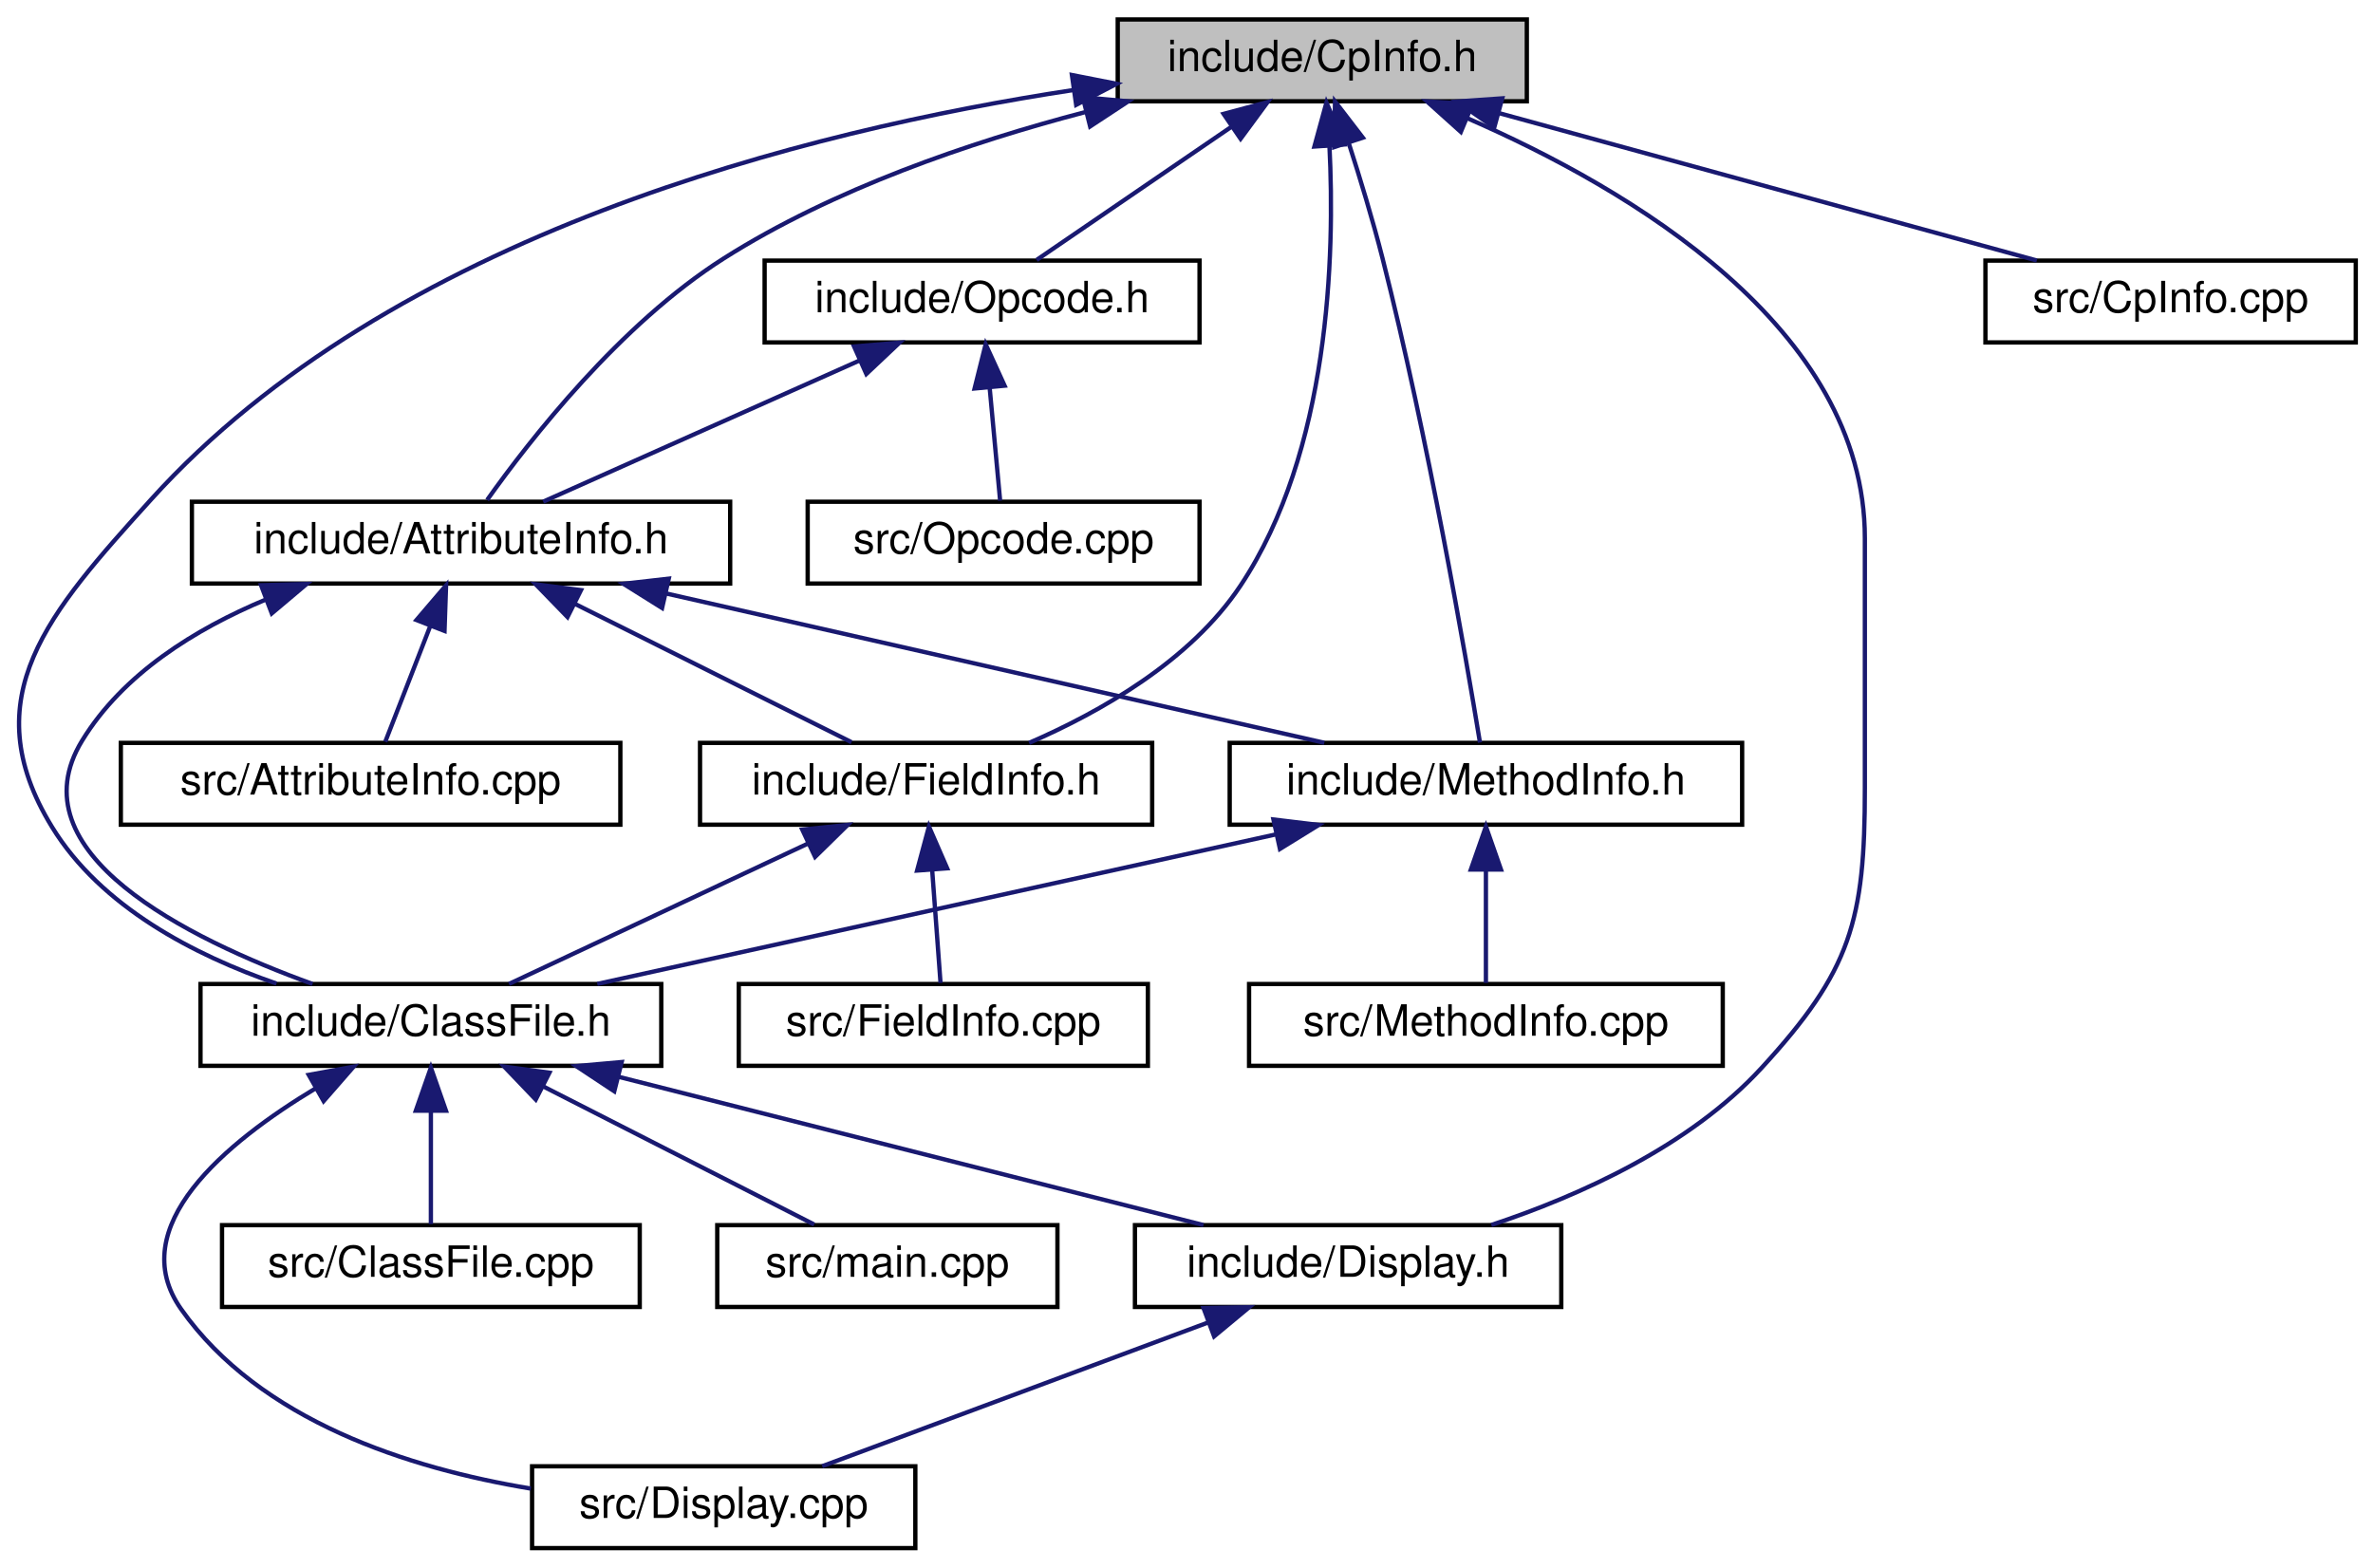
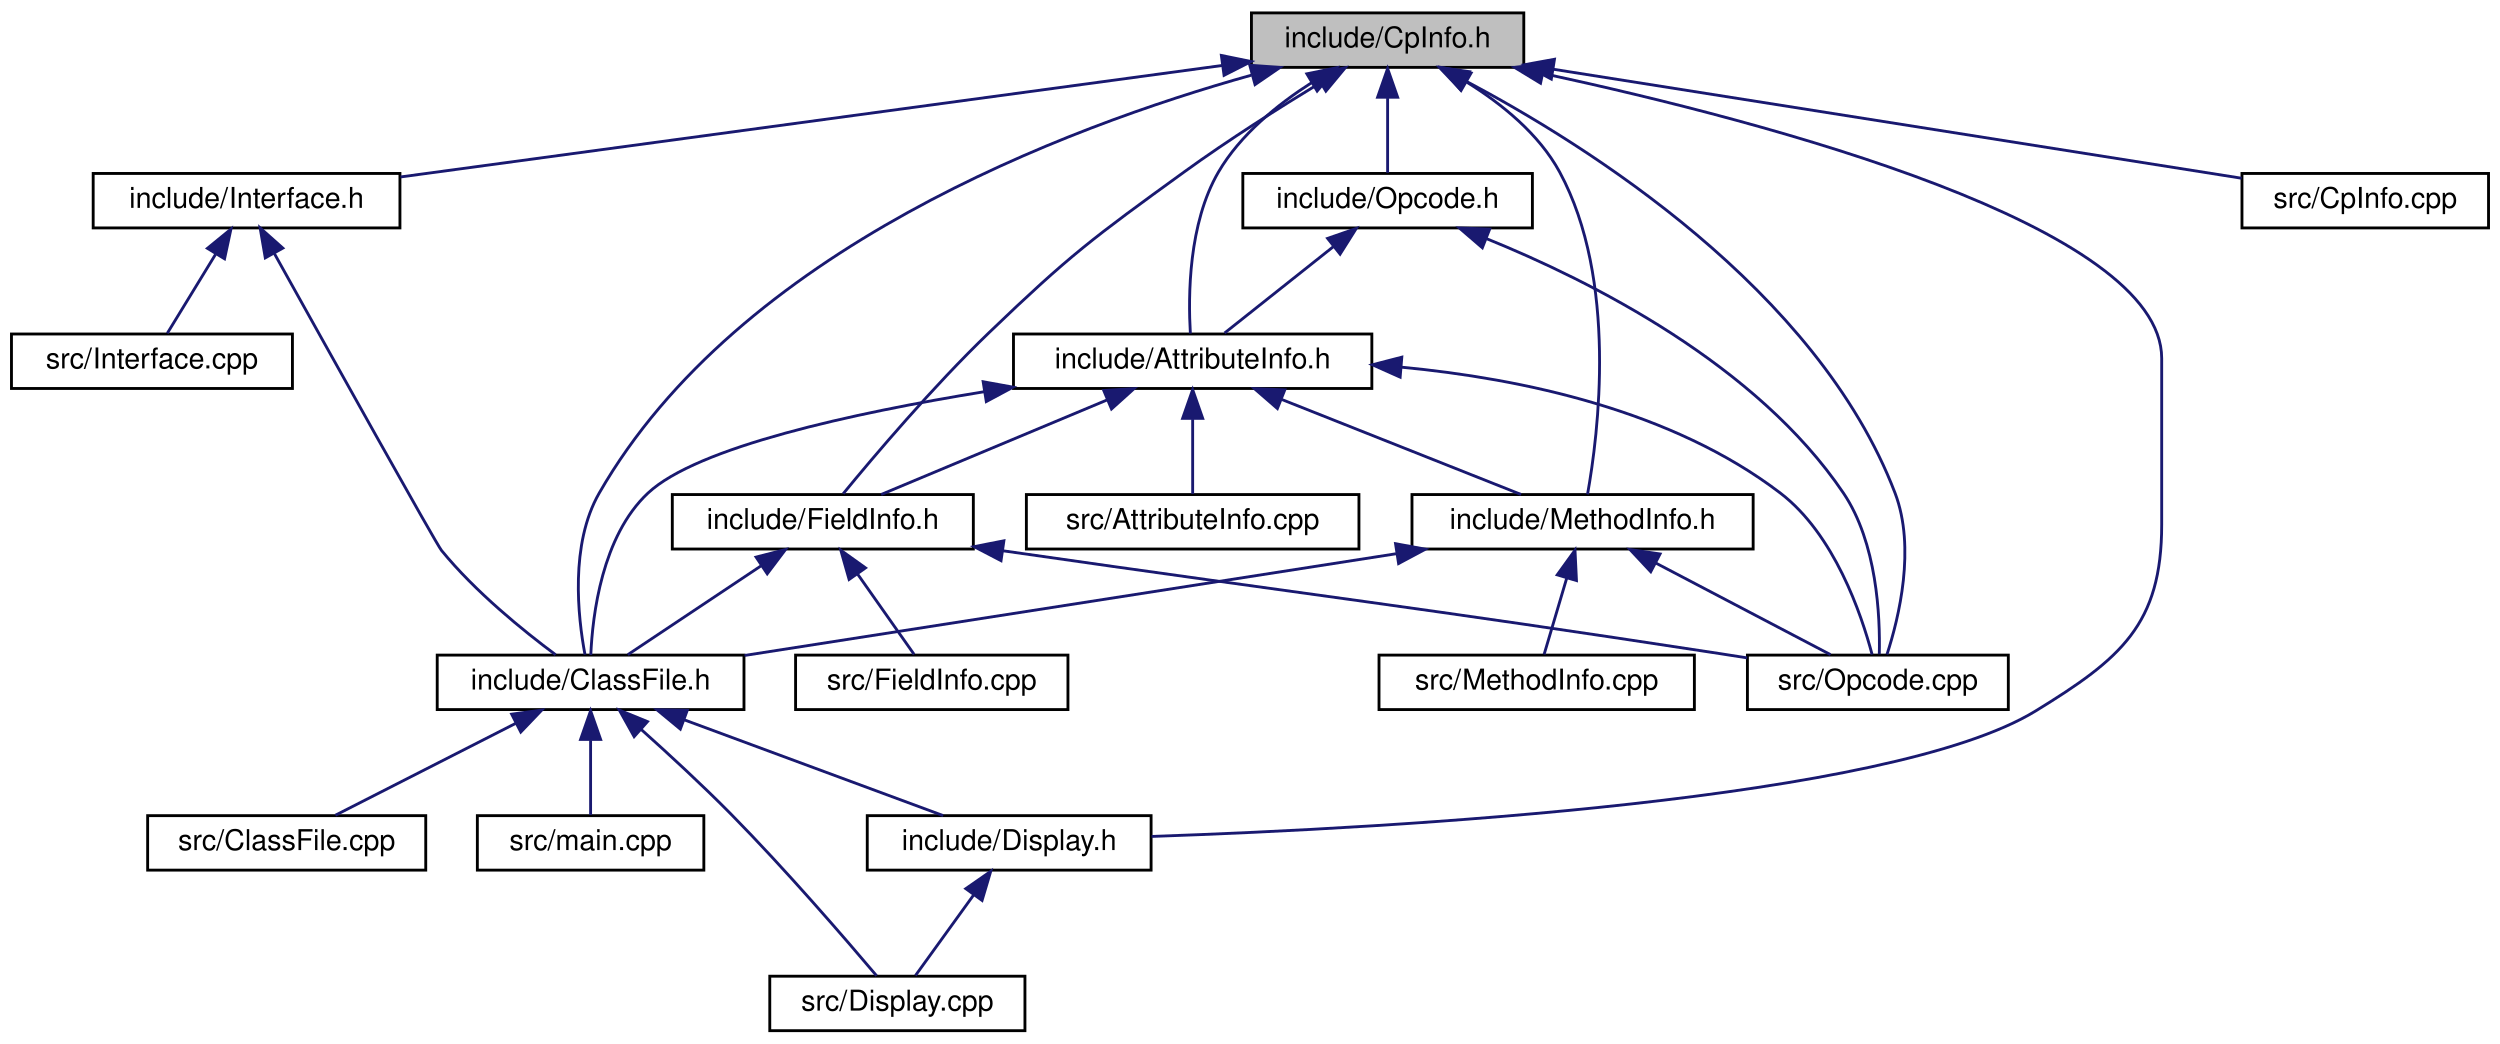
- <svg xmlns="http://www.w3.org/2000/svg" xmlns:xlink="http://www.w3.org/1999/xlink" width="551pt" height="364pt" viewBox="0.00 0.00 551.06 364.00">
+ <svg xmlns="http://www.w3.org/2000/svg" xmlns:xlink="http://www.w3.org/1999/xlink" width="872pt" height="364pt" viewBox="0.00 0.00 872.00 364.00">
  <g id="graph0" class="graph" transform="scale(1 1) rotate(0) translate(4 360)">
    <g id="node1" class="node">
      <g id="a_node1">
        <a xlink:title=" ">
-           <polygon fill="#bfbfbf" stroke="black" points="255.56,-336.5 255.56,-355.5 350.56,-355.5 350.56,-336.5 255.56,-336.5" />
-           <text text-anchor="middle" x="303.06" y="-343.5" font-family="Helvetica,sans-Serif" font-size="10.00">include/CpInfo.h</text>
+           <polygon fill="#bfbfbf" stroke="black" points="432.5,-336.5 432.5,-355.5 527.5,-355.5 527.5,-336.5 432.5,-336.5" />
+           <text text-anchor="middle" x="480" y="-343.5" font-family="Helvetica,sans-Serif" font-size="10.00">include/CpInfo.h</text>
        </a>
      </g>
    </g>
    <g id="node2" class="node">
      <g id="a_node2">
        <a xlink:href="_attribute_info_8h.xhtml" target="_top" xlink:title=" ">
-           <polygon fill="none" stroke="black" points="40.56,-224.5 40.56,-243.5 165.56,-243.5 165.56,-224.5 40.56,-224.5" />
-           <text text-anchor="middle" x="103.06" y="-231.5" font-family="Helvetica,sans-Serif" font-size="10.00">include/AttributeInfo.h</text>
+           <polygon fill="none" stroke="black" points="349.5,-224.5 349.5,-243.5 474.5,-243.5 474.5,-224.5 349.5,-224.5" />
+           <text text-anchor="middle" x="412" y="-231.5" font-family="Helvetica,sans-Serif" font-size="10.00">include/AttributeInfo.h</text>
        </a>
      </g>
    </g>
    <g id="edge1" class="edge">
-       <path fill="none" stroke="midnightblue" d="M248.02,-333.99C221.28,-326.99 189.51,-316.14 164.06,-300 140.01,-284.75 119.02,-257.84 109.12,-243.91" />
-       <polygon fill="midnightblue" stroke="midnightblue" points="247.45,-337.45 258,-336.48 249.15,-330.66 247.45,-337.45" />
+       <path fill="none" stroke="midnightblue" d="M453.47,-331.15C441.61,-323.56 428.61,-313.03 421,-300 410.55,-282.09 410.41,-256.79 411.2,-243.67" />
+       <polygon fill="midnightblue" stroke="midnightblue" points="451.83,-334.25 462.21,-336.37 455.42,-328.24 451.83,-334.25" />
    </g>
    <g id="node3" class="node">
      <g id="a_node3">
        <a xlink:href="_class_file_8h.xhtml" target="_top" xlink:title=" ">
-           <polygon fill="none" stroke="black" points="42.56,-112.5 42.56,-131.5 149.56,-131.5 149.56,-112.5 42.56,-112.5" />
-           <text text-anchor="middle" x="96.06" y="-119.5" font-family="Helvetica,sans-Serif" font-size="10.00">include/ClassFile.h</text>
-         </a>
-       </g>
-     </g>
-     <g id="edge15" class="edge">
-       <path fill="none" stroke="midnightblue" d="M245.32,-339.12C183.49,-329.73 86.75,-305.58 31.06,-244 7.39,-217.83 -10.36,-198.1 8.06,-168 19.43,-149.41 41.18,-138.19 60.21,-131.6" />
-       <polygon fill="midnightblue" stroke="midnightblue" points="244.92,-342.6 255.31,-340.56 245.91,-335.67 244.92,-342.6" />
+           <polygon fill="none" stroke="black" points="148.5,-112.5 148.5,-131.5 255.5,-131.5 255.5,-112.5 148.5,-112.5" />
+           <text text-anchor="middle" x="202" y="-119.5" font-family="Helvetica,sans-Serif" font-size="10.00">include/ClassFile.h</text>
+         </a>
+       </g>
+     </g>
+     <g id="edge18" class="edge">
+       <path fill="none" stroke="midnightblue" d="M432.51,-333.79C367.61,-315.61 253.72,-272.85 205,-188 194.76,-170.17 197.57,-144.84 200.04,-131.68" />
+       <polygon fill="midnightblue" stroke="midnightblue" points="431.92,-337.25 442.49,-336.49 433.76,-330.5 431.92,-337.25" />
    </g>
    <g id="node4" class="node">
      <g id="a_node4">
        <a xlink:href="_display_8h.xhtml" target="_top" xlink:title=" ">
-           <polygon fill="none" stroke="black" points="259.56,-56.5 259.56,-75.5 358.56,-75.5 358.56,-56.5 259.56,-56.5" />
-           <text text-anchor="middle" x="309.06" y="-63.5" font-family="Helvetica,sans-Serif" font-size="10.00">include/Display.h</text>
-         </a>
-       </g>
-     </g>
-     <g id="edge16" class="edge">
-       <path fill="none" stroke="midnightblue" d="M336.89,-332.5C374.21,-316.26 429.06,-284.05 429.06,-235 429.06,-235 429.06,-235 429.06,-177 429.06,-146.2 425.9,-134.68 405.06,-112 388.37,-93.84 362.85,-82.36 342.32,-75.54" />
-       <polygon fill="midnightblue" stroke="midnightblue" points="335.24,-329.39 327.36,-336.47 337.93,-335.86 335.24,-329.39" />
+           <polygon fill="none" stroke="black" points="298.5,-56.5 298.5,-75.5 397.5,-75.5 397.5,-56.5 298.5,-56.5" />
+           <text text-anchor="middle" x="348" y="-63.5" font-family="Helvetica,sans-Serif" font-size="10.00">include/Display.h</text>
+         </a>
+       </g>
+     </g>
+     <g id="edge19" class="edge">
+       <path fill="none" stroke="midnightblue" d="M534.54,-334.31C613.42,-317.26 750,-281.08 750,-235 750,-235 750,-235 750,-177 750,-142.11 735.73,-130.25 706,-112 655.41,-80.96 483.55,-71.21 397.68,-68.25" />
+       <polygon fill="midnightblue" stroke="midnightblue" points="533.34,-330.98 524.28,-336.49 534.79,-337.83 533.34,-330.98" />
    </g>
    <g id="node8" class="node">
      <g id="a_node8">
        <a xlink:href="_field_info_8h.xhtml" target="_top" xlink:title=" ">
-           <polygon fill="none" stroke="black" points="158.56,-168.5 158.56,-187.5 263.56,-187.5 263.56,-168.5 158.56,-168.5" />
-           <text text-anchor="middle" x="211.06" y="-175.5" font-family="Helvetica,sans-Serif" font-size="10.00">include/FieldInfo.h</text>
-         </a>
-       </g>
-     </g>
-     <g id="edge17" class="edge">
-       <path fill="none" stroke="midnightblue" d="M304.73,-326.08C306,-300.69 304.8,-255.17 284.06,-224 272.43,-206.52 251.47,-194.65 234.98,-187.5" />
-       <polygon fill="midnightblue" stroke="midnightblue" points="301.23,-325.99 304.03,-336.21 308.21,-326.47 301.23,-325.99" />
+           <polygon fill="none" stroke="black" points="230.5,-168.5 230.5,-187.5 335.5,-187.5 335.5,-168.5 230.5,-168.5" />
+           <text text-anchor="middle" x="283" y="-175.5" font-family="Helvetica,sans-Serif" font-size="10.00">include/FieldInfo.h</text>
+         </a>
+       </g>
+     </g>
+     <g id="edge20" class="edge">
+       <path fill="none" stroke="midnightblue" d="M456.64,-331.2C442.55,-322.64 424.41,-311.17 409,-300 377.29,-277.03 369.23,-271.13 341,-244 321.37,-225.14 300.67,-200.66 290.11,-187.8" />
+       <polygon fill="midnightblue" stroke="midnightblue" points="454.87,-334.22 465.24,-336.38 458.47,-328.22 454.87,-334.22" />
    </g>
    <g id="node10" class="node">
      <g id="a_node10">
+         <a xlink:href="_opcode_8cpp.xhtml" target="_top" xlink:title=" ">
+           <polygon fill="none" stroke="black" points="605.5,-112.5 605.5,-131.5 696.5,-131.5 696.5,-112.5 605.5,-112.5" />
+           <text text-anchor="middle" x="651" y="-119.5" font-family="Helvetica,sans-Serif" font-size="10.00">src/Opcode.cpp</text>
+         </a>
+       </g>
+     </g>
+     <g id="edge29" class="edge">
+       <path fill="none" stroke="midnightblue" d="M507.04,-331.86C549.53,-309.38 629.91,-259 657,-188 664.27,-168.94 658.35,-144.55 654.19,-131.75" />
+       <polygon fill="midnightblue" stroke="midnightblue" points="505.37,-328.78 498.08,-336.47 508.58,-335 505.37,-328.78" />
+     </g>
+     <g id="node11" class="node">
+       <g id="a_node11">
        <a xlink:href="_method_info_8h.xhtml" target="_top" xlink:title=" ">
-           <polygon fill="none" stroke="black" points="281.56,-168.5 281.56,-187.5 400.56,-187.5 400.56,-168.5 281.56,-168.5" />
-           <text text-anchor="middle" x="341.06" y="-175.5" font-family="Helvetica,sans-Serif" font-size="10.00">include/MethodInfo.h</text>
-         </a>
-       </g>
-     </g>
-     <g id="edge18" class="edge">
-       <path fill="none" stroke="midnightblue" d="M309.18,-326.87C311.81,-318.72 314.79,-308.93 317.06,-300 327.66,-258.28 336.41,-207.48 339.68,-187.58" />
-       <polygon fill="midnightblue" stroke="midnightblue" points="305.83,-325.86 306.02,-336.45 312.48,-328.05 305.83,-325.86" />
+           <polygon fill="none" stroke="black" points="488.5,-168.5 488.5,-187.5 607.5,-187.5 607.5,-168.5 488.5,-168.5" />
+           <text text-anchor="middle" x="548" y="-175.5" font-family="Helvetica,sans-Serif" font-size="10.00">include/MethodInfo.h</text>
+         </a>
+       </g>
+     </g>
+     <g id="edge24" class="edge">
+       <path fill="none" stroke="midnightblue" d="M507.64,-331.33C519.73,-323.83 532.78,-313.32 540,-300 560.36,-262.43 553.46,-208.36 549.73,-187.58" />
+       <polygon fill="midnightblue" stroke="midnightblue" points="505.62,-328.45 498.7,-336.47 509.11,-334.52 505.62,-328.45" />
+     </g>
+     <g id="node14" class="node">
+       <g id="a_node14">
+         <a xlink:href="_interface_8h.xhtml" target="_top" xlink:title=" ">
+           <polygon fill="none" stroke="black" points="28.5,-280.5 28.5,-299.5 135.5,-299.5 135.5,-280.5 28.5,-280.5" />
+           <text text-anchor="middle" x="82" y="-287.5" font-family="Helvetica,sans-Serif" font-size="10.00">include/Interface.h</text>
+         </a>
+       </g>
+     </g>
+     <g id="edge21" class="edge">
+       <path fill="none" stroke="midnightblue" d="M422.4,-337.18C345.55,-326.76 210.51,-308.44 135.69,-298.28" />
+       <polygon fill="midnightblue" stroke="midnightblue" points="422.01,-340.66 432.39,-338.54 422.95,-333.73 422.01,-340.66" />
+     </g>
+     <g id="node16" class="node">
+       <g id="a_node16">
+         <a xlink:href="_opcode_8h.xhtml" target="_top" xlink:title=" ">
+           <polygon fill="none" stroke="black" points="429.5,-280.5 429.5,-299.5 530.5,-299.5 530.5,-280.5 429.5,-280.5" />
+           <text text-anchor="middle" x="480" y="-287.5" font-family="Helvetica,sans-Serif" font-size="10.00">include/Opcode.h</text>
+         </a>
+       </g>
+     </g>
+     <g id="edge25" class="edge">
+       <path fill="none" stroke="midnightblue" d="M480,-325.8C480,-316.91 480,-306.78 480,-299.75" />
+       <polygon fill="midnightblue" stroke="midnightblue" points="476.5,-326.08 480,-336.08 483.5,-326.08 476.5,-326.08" />
+     </g>
+     <g id="node17" class="node">
+       <g id="a_node17">
+         <a xlink:href="_cp_info_8cpp.xhtml" target="_top" xlink:title=" ">
+           <polygon fill="none" stroke="black" points="778,-280.5 778,-299.5 864,-299.5 864,-280.5 778,-280.5" />
+           <text text-anchor="middle" x="821" y="-287.5" font-family="Helvetica,sans-Serif" font-size="10.00">src/CpInfo.cpp</text>
+         </a>
+       </g>
+     </g>
+     <g id="edge28" class="edge">
+       <path fill="none" stroke="midnightblue" d="M537.89,-335.83C605.86,-325.07 717.02,-307.47 777.86,-297.83" />
+       <polygon fill="midnightblue" stroke="midnightblue" points="537.1,-332.41 527.77,-337.43 538.2,-339.33 537.1,-332.41" />
+     </g>
+     <g id="edge2" class="edge">
+       <path fill="none" stroke="midnightblue" d="M339.34,-223.38C293.23,-215.87 239.12,-204.03 222,-188 205.97,-172.99 202.67,-145.48 202.07,-131.56" />
+       <polygon fill="midnightblue" stroke="midnightblue" points="338.92,-226.85 349.35,-224.96 340.02,-219.94 338.92,-226.85" />
+     </g>
+     <g id="edge8" class="edge">
+       <path fill="none" stroke="midnightblue" d="M382.15,-220.5C357.96,-210.38 324.54,-196.39 303.34,-187.52" />
+       <polygon fill="midnightblue" stroke="midnightblue" points="380.98,-223.81 391.56,-224.44 383.69,-217.35 380.98,-223.81" />
+     </g>
+     <g id="edge17" class="edge">
+       <path fill="none" stroke="midnightblue" d="M484.67,-231.94C527.03,-227.93 579.34,-216.78 617,-188 635.82,-173.62 645.24,-145.82 648.99,-131.7" />
+       <polygon fill="midnightblue" stroke="midnightblue" points="484.37,-228.45 474.69,-232.77 484.95,-235.42 484.37,-228.45" />
+     </g>
+     <g id="edge12" class="edge">
+       <path fill="none" stroke="midnightblue" d="M443.13,-220.64C468.66,-210.5 504.11,-196.43 526.55,-187.52" />
+       <polygon fill="midnightblue" stroke="midnightblue" points="441.55,-217.5 433.55,-224.44 444.14,-224.01 441.55,-217.5" />
    </g>
    <g id="node13" class="node">
      <g id="a_node13">
-         <a xlink:href="_opcode_8h.xhtml" target="_top" xlink:title=" ">
-           <polygon fill="none" stroke="black" points="173.56,-280.5 173.56,-299.5 274.56,-299.5 274.56,-280.5 173.56,-280.5" />
-           <text text-anchor="middle" x="224.06" y="-287.5" font-family="Helvetica,sans-Serif" font-size="10.00">include/Opcode.h</text>
-         </a>
-       </g>
-     </g>
-     <g id="edge19" class="edge">
-       <path fill="none" stroke="midnightblue" d="M282.03,-330.62C267.6,-320.76 248.92,-307.99 236.72,-299.65" />
-       <polygon fill="midnightblue" stroke="midnightblue" points="280.14,-333.57 290.37,-336.32 284.09,-327.79 280.14,-333.57" />
-     </g>
-     <g id="node15" class="node">
-       <g id="a_node15">
-         <a xlink:href="_cp_info_8cpp.xhtml" target="_top" xlink:title=" ">
-           <polygon fill="none" stroke="black" points="457.06,-280.5 457.06,-299.5 543.06,-299.5 543.06,-280.5 457.06,-280.5" />
-           <text text-anchor="middle" x="500.06" y="-287.5" font-family="Helvetica,sans-Serif" font-size="10.00">src/CpInfo.cpp</text>
-         </a>
-       </g>
-     </g>
-     <g id="edge22" class="edge">
-       <path fill="none" stroke="midnightblue" d="M344.29,-333.7C381.47,-323.51 435.33,-308.74 468.99,-299.52" />
-       <polygon fill="midnightblue" stroke="midnightblue" points="343,-330.42 334.28,-336.44 344.85,-337.18 343,-330.42" />
-     </g>
-     <g id="edge2" class="edge">
-       <path fill="none" stroke="midnightblue" d="M57.68,-220.77C41.32,-213.93 24.57,-203.54 15.06,-188 -0.79,-162.08 39.31,-142.12 68.58,-131.51" />
-       <polygon fill="midnightblue" stroke="midnightblue" points="56.62,-224.11 67.21,-224.4 59.11,-217.57 56.62,-224.11" />
-     </g>
-     <g id="edge8" class="edge">
-       <path fill="none" stroke="midnightblue" d="M129.61,-219.73C149.61,-209.73 176.45,-196.31 193.75,-187.65" />
-       <polygon fill="midnightblue" stroke="midnightblue" points="127.79,-216.72 120.41,-224.32 130.92,-222.98 127.79,-216.72" />
-     </g>
-     <g id="edge11" class="edge">
-       <path fill="none" stroke="midnightblue" d="M150.59,-222.22C195.56,-212.01 262.17,-196.9 303.53,-187.52" />
-       <polygon fill="midnightblue" stroke="midnightblue" points="149.75,-218.82 140.77,-224.44 151.3,-225.64 149.75,-218.82" />
-     </g>
-     <g id="node12" class="node">
-       <g id="a_node12">
        <a xlink:href="_attribute_info_8cpp.xhtml" target="_top" xlink:title=" ">
-           <polygon fill="none" stroke="black" points="24.06,-168.5 24.06,-187.5 140.06,-187.5 140.06,-168.5 24.06,-168.5" />
-           <text text-anchor="middle" x="82.06" y="-175.5" font-family="Helvetica,sans-Serif" font-size="10.00">src/AttributeInfo.cpp</text>
-         </a>
-       </g>
-     </g>
-     <g id="edge14" class="edge">
-       <path fill="none" stroke="midnightblue" d="M95.94,-214.69C92.4,-205.59 88.29,-195.01 85.46,-187.75" />
-       <polygon fill="midnightblue" stroke="midnightblue" points="92.71,-216.03 99.59,-224.08 99.23,-213.49 92.71,-216.03" />
+           <polygon fill="none" stroke="black" points="354,-168.5 354,-187.5 470,-187.5 470,-168.5 354,-168.5" />
+           <text text-anchor="middle" x="412" y="-175.5" font-family="Helvetica,sans-Serif" font-size="10.00">src/AttributeInfo.cpp</text>
+         </a>
+       </g>
+     </g>
+     <g id="edge16" class="edge">
+       <path fill="none" stroke="midnightblue" d="M412,-213.8C412,-204.91 412,-194.78 412,-187.75" />
+       <polygon fill="midnightblue" stroke="midnightblue" points="408.5,-214.08 412,-224.08 415.5,-214.08 408.5,-214.08" />
    </g>
    <g id="edge3" class="edge">
-       <path fill="none" stroke="midnightblue" d="M139.61,-109.96C179.84,-99.76 238.76,-84.82 275.47,-75.52" />
-       <polygon fill="midnightblue" stroke="midnightblue" points="138.65,-106.59 129.81,-112.44 140.37,-113.38 138.65,-106.59" />
+       <path fill="none" stroke="midnightblue" d="M234.7,-108.91C262.15,-98.75 300.67,-84.51 324.97,-75.52" />
+       <polygon fill="midnightblue" stroke="midnightblue" points="233.3,-105.69 225.13,-112.44 235.73,-112.26 233.3,-105.69" />
    </g>
    <g id="node5" class="node">
      <g id="a_node5">
        <a xlink:href="_display_8cpp.xhtml" target="_top" xlink:title=" ">
-           <polygon fill="none" stroke="black" points="119.56,-0.5 119.56,-19.5 208.56,-19.5 208.56,-0.5 119.56,-0.5" />
-           <text text-anchor="middle" x="164.06" y="-7.5" font-family="Helvetica,sans-Serif" font-size="10.00">src/Display.cpp</text>
+           <polygon fill="none" stroke="black" points="264.5,-0.5 264.5,-19.5 353.5,-19.5 353.5,-0.5 264.5,-0.5" />
+           <text text-anchor="middle" x="309" y="-7.5" font-family="Helvetica,sans-Serif" font-size="10.00">src/Display.cpp</text>
        </a>
      </g>
    </g>
    <g id="edge6" class="edge">
-       <path fill="none" stroke="midnightblue" d="M69.39,-107.33C48.36,-94.69 24.64,-75.04 38.06,-56 56.33,-30.08 90.94,-19.01 119.27,-14.32" />
-       <polygon fill="midnightblue" stroke="midnightblue" points="67.69,-110.4 78.12,-112.3 71.15,-104.31 67.69,-110.4" />
+       <path fill="none" stroke="midnightblue" d="M219.69,-105.53C229.18,-97.03 240.97,-86.18 251,-76 270.11,-56.61 291.02,-32.35 301.75,-19.66" />
+       <polygon fill="midnightblue" stroke="midnightblue" points="217.19,-103.06 212.03,-112.31 221.84,-108.3 217.19,-103.06" />
    </g>
    <g id="node6" class="node">
      <g id="a_node6">
        <a xlink:href="_class_file_8cpp.xhtml" target="_top" xlink:title=" ">
-           <polygon fill="none" stroke="black" points="47.56,-56.5 47.56,-75.5 144.56,-75.5 144.56,-56.5 47.56,-56.5" />
-           <text text-anchor="middle" x="96.06" y="-63.5" font-family="Helvetica,sans-Serif" font-size="10.00">src/ClassFile.cpp</text>
+           <polygon fill="none" stroke="black" points="47.5,-56.5 47.5,-75.5 144.5,-75.5 144.5,-56.5 47.5,-56.5" />
+           <text text-anchor="middle" x="96" y="-63.5" font-family="Helvetica,sans-Serif" font-size="10.00">src/ClassFile.cpp</text>
        </a>
      </g>
    </g>
    <g id="edge5" class="edge">
-       <path fill="none" stroke="midnightblue" d="M96.06,-101.8C96.06,-92.91 96.06,-82.78 96.06,-75.75" />
-       <polygon fill="midnightblue" stroke="midnightblue" points="92.56,-102.08 96.06,-112.08 99.56,-102.08 92.56,-102.08" />
+       <path fill="none" stroke="midnightblue" d="M175.94,-107.73C156.32,-97.73 129.97,-84.31 112.99,-75.65" />
+       <polygon fill="midnightblue" stroke="midnightblue" points="174.47,-110.9 184.97,-112.32 177.65,-104.67 174.47,-110.9" />
    </g>
    <g id="node7" class="node">
      <g id="a_node7">
        <a xlink:href="main_8cpp.xhtml" target="_top" xlink:title=" ">
-           <polygon fill="none" stroke="black" points="162.56,-56.5 162.56,-75.5 241.56,-75.5 241.56,-56.5 162.56,-56.5" />
-           <text text-anchor="middle" x="202.06" y="-63.5" font-family="Helvetica,sans-Serif" font-size="10.00">src/main.cpp</text>
+           <polygon fill="none" stroke="black" points="162.5,-56.5 162.5,-75.5 241.5,-75.5 241.5,-56.5 162.5,-56.5" />
+           <text text-anchor="middle" x="202" y="-63.5" font-family="Helvetica,sans-Serif" font-size="10.00">src/main.cpp</text>
        </a>
      </g>
    </g>
    <g id="edge7" class="edge">
-       <path fill="none" stroke="midnightblue" d="M122.12,-107.73C141.75,-97.73 168.09,-84.31 185.07,-75.65" />
-       <polygon fill="midnightblue" stroke="midnightblue" points="120.41,-104.67 113.09,-112.32 123.59,-110.9 120.41,-104.67" />
+       <path fill="none" stroke="midnightblue" d="M202,-101.8C202,-92.91 202,-82.78 202,-75.75" />
+       <polygon fill="midnightblue" stroke="midnightblue" points="198.5,-102.08 202,-112.08 205.5,-102.08 198.5,-102.08" />
    </g>
    <g id="edge4" class="edge">
-       <path fill="none" stroke="midnightblue" d="M276.59,-52.91C249.33,-42.75 211.07,-28.51 186.93,-19.52" />
-       <polygon fill="midnightblue" stroke="midnightblue" points="275.49,-56.23 286.09,-56.44 277.94,-49.67 275.49,-56.23" />
+       <path fill="none" stroke="midnightblue" d="M335.62,-47.86C328.86,-38.5 320.79,-27.33 315.32,-19.75" />
+       <polygon fill="midnightblue" stroke="midnightblue" points="332.87,-50.03 341.56,-56.08 338.54,-45.93 332.87,-50.03" />
    </g>
    <g id="edge9" class="edge">
-       <path fill="none" stroke="midnightblue" d="M183.58,-164.1C162.1,-154.01 132.84,-140.27 114.2,-131.52" />
-       <polygon fill="midnightblue" stroke="midnightblue" points="182.3,-167.36 192.84,-168.44 185.28,-161.02 182.3,-167.36" />
+       <path fill="none" stroke="midnightblue" d="M261.43,-162.62C246.64,-152.76 227.49,-139.99 214.98,-131.65" />
+       <polygon fill="midnightblue" stroke="midnightblue" points="259.72,-165.69 269.99,-168.32 263.61,-159.86 259.72,-165.69" />
    </g>
    <g id="node9" class="node">
      <g id="a_node9">
        <a xlink:href="_field_info_8cpp.xhtml" target="_top" xlink:title=" ">
-           <polygon fill="none" stroke="black" points="167.56,-112.5 167.56,-131.5 262.56,-131.5 262.56,-112.5 167.56,-112.5" />
-           <text text-anchor="middle" x="215.06" y="-119.5" font-family="Helvetica,sans-Serif" font-size="10.00">src/FieldInfo.cpp</text>
+           <polygon fill="none" stroke="black" points="273.5,-112.5 273.5,-131.5 368.5,-131.5 368.5,-112.5 273.5,-112.5" />
+           <text text-anchor="middle" x="321" y="-119.5" font-family="Helvetica,sans-Serif" font-size="10.00">src/FieldInfo.cpp</text>
        </a>
      </g>
    </g>
    <g id="edge10" class="edge">
-       <path fill="none" stroke="midnightblue" d="M212.46,-158.1C213.13,-149.14 213.89,-138.86 214.41,-131.75" />
-       <polygon fill="midnightblue" stroke="midnightblue" points="208.97,-157.85 211.72,-168.08 215.95,-158.37 208.97,-157.85" />
-     </g>
-     <g id="edge12" class="edge">
-       <path fill="none" stroke="midnightblue" d="M292.43,-166.28C246.13,-156.08 177.37,-140.92 134.7,-131.52" />
-       <polygon fill="midnightblue" stroke="midnightblue" points="291.72,-169.71 302.24,-168.44 293.23,-162.87 291.72,-169.71" />
-     </g>
-     <g id="node11" class="node">
-       <g id="a_node11">
+       <path fill="none" stroke="midnightblue" d="M295.06,-159.86C301.64,-150.5 309.51,-139.33 314.84,-131.75" />
+       <polygon fill="midnightblue" stroke="midnightblue" points="292.17,-157.89 289.27,-168.08 297.89,-161.92 292.17,-157.89" />
+     </g>
+     <g id="edge11" class="edge">
+       <path fill="none" stroke="midnightblue" d="M345.81,-167.89C458.2,-151.73 487.76,-148.62 596,-132 599.06,-131.53 602.21,-131.04 605.39,-130.53" />
+       <polygon fill="midnightblue" stroke="midnightblue" points="345.16,-164.44 335.76,-169.33 346.16,-171.37 345.16,-164.44" />
+     </g>
+     <g id="edge13" class="edge">
+       <path fill="none" stroke="midnightblue" d="M482.94,-166.85C417.26,-156.6 317.02,-140.95 255.71,-131.38" />
+       <polygon fill="midnightblue" stroke="midnightblue" points="482.76,-170.36 493.18,-168.44 483.83,-163.44 482.76,-170.36" />
+     </g>
+     <g id="edge15" class="edge">
+       <path fill="none" stroke="midnightblue" d="M573.58,-163.59C592.62,-153.61 618.06,-140.27 634.49,-131.65" />
+       <polygon fill="midnightblue" stroke="midnightblue" points="571.78,-160.58 564.55,-168.32 575.03,-166.78 571.78,-160.58" />
+     </g>
+     <g id="node12" class="node">
+       <g id="a_node12">
        <a xlink:href="_method_info_8cpp.xhtml" target="_top" xlink:title=" ">
-           <polygon fill="none" stroke="black" points="286.06,-112.5 286.06,-131.5 396.06,-131.5 396.06,-112.5 286.06,-112.5" />
-           <text text-anchor="middle" x="341.06" y="-119.5" font-family="Helvetica,sans-Serif" font-size="10.00">src/MethodInfo.cpp</text>
-         </a>
-       </g>
-     </g>
-     <g id="edge13" class="edge">
-       <path fill="none" stroke="midnightblue" d="M341.06,-157.8C341.06,-148.91 341.06,-138.78 341.06,-131.75" />
-       <polygon fill="midnightblue" stroke="midnightblue" points="337.56,-158.08 341.06,-168.08 344.56,-158.08 337.56,-158.08" />
-     </g>
-     <g id="edge20" class="edge">
-       <path fill="none" stroke="midnightblue" d="M195.76,-276.37C173.1,-266.26 141.94,-252.35 122.14,-243.52" />
-       <polygon fill="midnightblue" stroke="midnightblue" points="194.33,-279.56 204.89,-280.44 197.18,-273.17 194.33,-279.56" />
-     </g>
-     <g id="node14" class="node">
-       <g id="a_node14">
-         <a xlink:href="_opcode_8cpp.xhtml" target="_top" xlink:title=" ">
-           <polygon fill="none" stroke="black" points="183.56,-224.5 183.56,-243.5 274.56,-243.5 274.56,-224.5 183.56,-224.5" />
-           <text text-anchor="middle" x="229.06" y="-231.5" font-family="Helvetica,sans-Serif" font-size="10.00">src/Opcode.cpp</text>
-         </a>
-       </g>
-     </g>
-     <g id="edge21" class="edge">
-       <path fill="none" stroke="midnightblue" d="M225.81,-270.1C226.64,-261.14 227.59,-250.86 228.25,-243.75" />
-       <polygon fill="midnightblue" stroke="midnightblue" points="222.32,-269.8 224.89,-280.08 229.29,-270.45 222.32,-269.8" />
+           <polygon fill="none" stroke="black" points="477,-112.5 477,-131.5 587,-131.5 587,-112.5 477,-112.5" />
+           <text text-anchor="middle" x="532" y="-119.5" font-family="Helvetica,sans-Serif" font-size="10.00">src/MethodInfo.cpp</text>
+         </a>
+       </g>
+     </g>
+     <g id="edge14" class="edge">
+       <path fill="none" stroke="midnightblue" d="M542.49,-158.4C539.81,-149.36 536.72,-138.94 534.59,-131.75" />
+       <polygon fill="midnightblue" stroke="midnightblue" points="539.16,-159.49 545.36,-168.08 545.87,-157.5 539.16,-159.49" />
+     </g>
+     <g id="edge22" class="edge">
+       <path fill="none" stroke="midnightblue" d="M91.73,-271.51C110.08,-238.54 148.15,-170.26 150,-168 161.78,-153.57 178.51,-140.02 189.79,-131.63" />
+       <polygon fill="midnightblue" stroke="midnightblue" points="88.53,-270.06 86.73,-280.5 94.65,-273.46 88.53,-270.06" />
+     </g>
+     <g id="node15" class="node">
+       <g id="a_node15">
+         <a xlink:href="_interface_8cpp.xhtml" target="_top" xlink:title=" ">
+           <polygon fill="none" stroke="black" points="0,-224.5 0,-243.5 98,-243.5 98,-224.5 0,-224.5" />
+           <text text-anchor="middle" x="49" y="-231.5" font-family="Helvetica,sans-Serif" font-size="10.00">src/Interface.cpp</text>
+         </a>
+       </g>
+     </g>
+     <g id="edge23" class="edge">
+       <path fill="none" stroke="midnightblue" d="M71.17,-271.27C65.53,-262.05 58.88,-251.17 54.35,-243.75" />
+       <polygon fill="midnightblue" stroke="midnightblue" points="68.35,-273.38 76.55,-280.08 74.32,-269.73 68.35,-273.38" />
+     </g>
+     <g id="edge26" class="edge">
+       <path fill="none" stroke="midnightblue" d="M461.24,-274.1C449,-264.38 433.44,-252.03 423.12,-243.83" />
+       <polygon fill="midnightblue" stroke="midnightblue" points="459.07,-276.85 469.07,-280.32 463.42,-271.36 459.07,-276.85" />
+     </g>
+     <g id="edge27" class="edge">
+       <path fill="none" stroke="midnightblue" d="M514.39,-276.8C551.32,-261.84 608.77,-232.79 639,-188 650.68,-170.69 651.82,-145.14 651.5,-131.81" />
+       <polygon fill="midnightblue" stroke="midnightblue" points="513.04,-273.57 505.01,-280.48 515.6,-280.09 513.04,-273.57" />
    </g>
  </g>
</svg>
